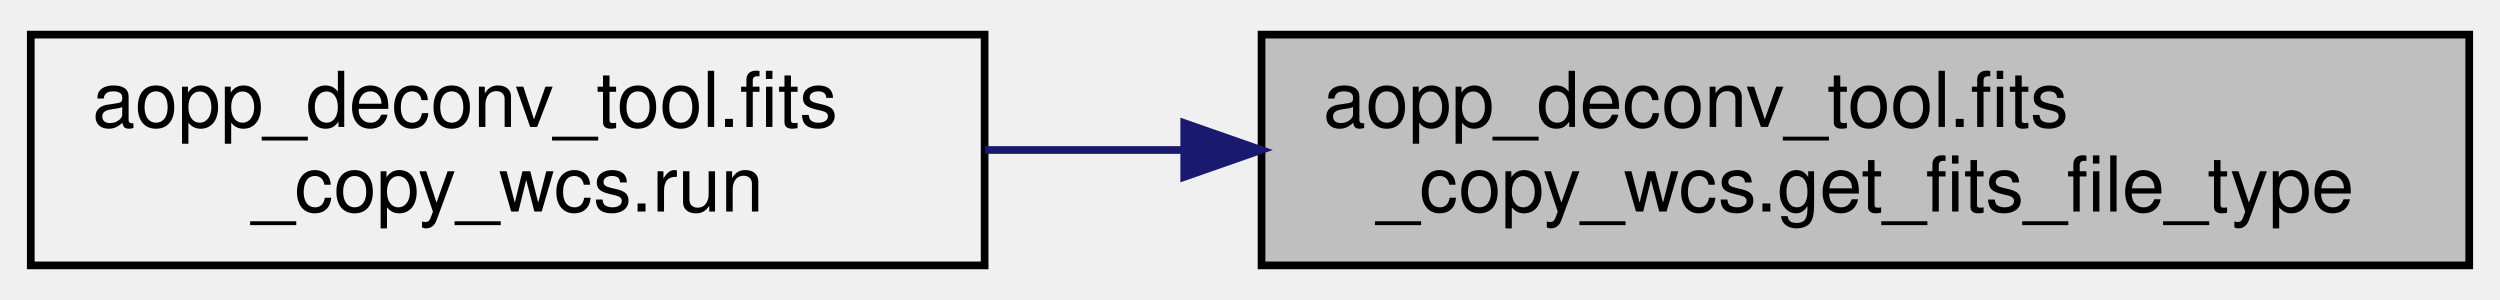
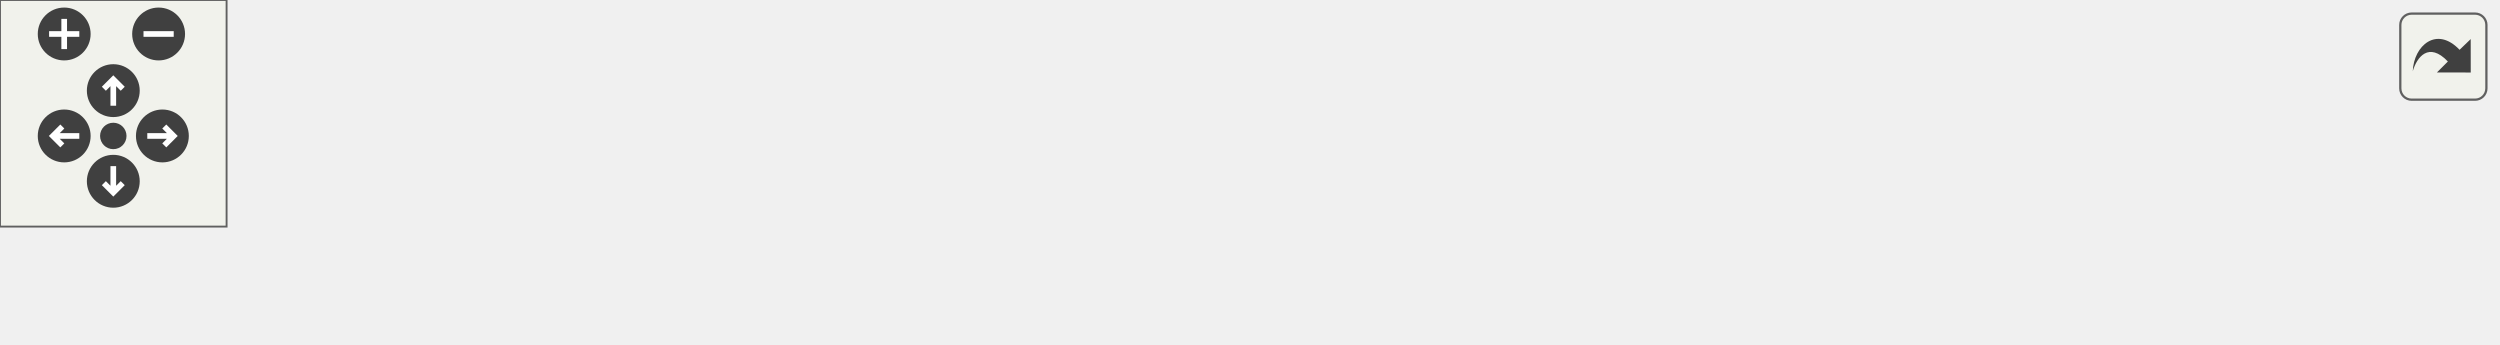
- <svg xmlns="http://www.w3.org/2000/svg" xmlns:xlink="http://www.w3.org/1999/xlink" width="325pt" height="39pt" viewBox="0.00 0.00 325.00 39.00">
-   <g id="graph0" class="graph" transform="scale(1 1) rotate(0) translate(4 35)">
-     <g id="node1" class="node">
-       <g id="a_node1">
-         <a xlink:title=" ">
-           <polygon fill="#bfbfbf" stroke="black" points="160,-0.5 160,-30.5 317,-30.5 317,-0.5 160,-0.5" />
-           <text text-anchor="start" x="168" y="-18.5" font-family="Helvetica,sans-Serif" font-size="10.00">aopp_deconv_tool.fits</text>
-           <text text-anchor="middle" x="238.5" y="-7.5" font-family="Helvetica,sans-Serif" font-size="10.00">_copy_wcs.get_fits_file_type</text>
-         </a>
+ <svg xmlns="http://www.w3.org/2000/svg" xmlns:xlink="http://www.w3.org/1999/xlink" id="main" version="1.1" xml:space="preserve">
+   <style type="text/css">
+ .edge:hover path { stroke: red; }
+ .edge:hover polygon { stroke: red; fill: red; }
+ </style>
+   <defs>
+     <circle id="rim" cx="0" cy="0" r="7" />
+     <circle id="rim2" cx="0" cy="0" r="3.5" />
+     <g id="zoomPlus">
+       <use xlink:href="#rim" fill="#404040">
+         <set attributeName="fill" to="#808080" begin="zoomplus.mouseover" end="zoomplus.mouseout" />
+       </use>
+       <path d="M-4,0h8M0,-4v8" fill="none" stroke="white" stroke-width="1.5" pointer-events="none" />
+     </g>
+     <g id="zoomMin">
+       <use xlink:href="#rim" fill="#404040">
+         <set attributeName="fill" to="#808080" begin="zoomminus.mouseover" end="zoomminus.mouseout" />
+       </use>
+       <path d="M-4,0h8" fill="none" stroke="white" stroke-width="1.5" pointer-events="none" />
+     </g>
+     <g id="dirArrow">
+       <path fill="none" stroke="white" stroke-width="1.5" d="M0,-3.0v7 M-2.5,-0.5L0,-3.0L2.5,-0.5" />
+     </g>
+     <g id="resetDef">
+       <use xlink:href="#rim2" fill="#404040">
+         <set attributeName="fill" to="#808080" begin="reset.mouseover" end="reset.mouseout" />
+       </use>
+     </g>
+   </defs>
+   <svg id="graph" class="graph">
+     <g id="viewport">
+       <g id="node1" class="node">
+         <g id="a_node1">
+           <a xlink:title=" ">
+             <polygon fill="#bfbfbf" stroke="black" points="504,-0.5 504,-30.5 661,-30.5 661,-0.5 504,-0.5" />
+             <text text-anchor="start" x="512" y="-18.5" font-family="Helvetica,sans-Serif" font-size="10.00">aopp_deconv_tool.fits</text>
+             <text text-anchor="middle" x="582.5" y="-7.5" font-family="Helvetica,sans-Serif" font-size="10.00">_copy_wcs.get_fits_file_type</text>
+           </a>
+         </g>
+       </g>
+       <g id="node2" class="node">
+         <g id="a_node2">
+           <a xlink:href="../../d4/d1f/namespaceaopp__deconv__tool_1_1fits__copy__wcs.html#ae49fe3c344fc401e274d1a5b60783839" target="_top" xlink:title=" ">
+             <polygon fill="none" stroke="black" points="344,-0.5 344,-30.5 468,-30.5 468,-0.5 344,-0.5" />
+             <text text-anchor="start" x="352" y="-18.5" font-family="Helvetica,sans-Serif" font-size="10.00">aopp_deconv_tool.fits</text>
+             <text text-anchor="middle" x="406" y="-7.5" font-family="Helvetica,sans-Serif" font-size="10.00">_copy_wcs.run</text>
+           </a>
+         </g>
+       </g>
+       <g id="edge1" class="edge">
+         <path fill="none" stroke="midnightblue" d="M493.77,-15.5C485.09,-15.5 476.41,-15.5 468.08,-15.5" />
+         <polygon fill="midnightblue" stroke="midnightblue" points="493.95,-19 503.95,-15.5 493.95,-12 493.95,-19" />
+       </g>
+       <g id="node3" class="node">
+         <g id="a_node3">
+           <a xlink:href="../../d4/d1f/namespaceaopp__deconv__tool_1_1fits__copy__wcs.html#af265f7c9b1d134b4e608c6a2909fb002" target="_top" xlink:title=" ">
+             <polygon fill="none" stroke="black" points="160,-0.5 160,-30.5 308,-30.5 308,-0.5 160,-0.5" />
+             <text text-anchor="start" x="168" y="-18.5" font-family="Helvetica,sans-Serif" font-size="10.00">aopp_deconv_tool.fits</text>
+             <text text-anchor="middle" x="234" y="-7.5" font-family="Helvetica,sans-Serif" font-size="10.00">_copy_wcs.exec_with_args</text>
+           </a>
+         </g>
+       </g>
+       <g id="edge2" class="edge">
+         <path fill="none" stroke="midnightblue" d="M333.51,-15.5C325.13,-15.5 316.56,-15.5 308.16,-15.5" />
+         <polygon fill="midnightblue" stroke="midnightblue" points="333.63,-19 343.63,-15.5 333.63,-12 333.63,-19" />
+       </g>
+       <g id="node4" class="node">
+         <g id="a_node4">
+           <a xlink:href="../../d4/d1f/namespaceaopp__deconv__tool_1_1fits__copy__wcs.html#a82034ade942267b34d143e6a96450416" target="_top" xlink:title=" ">
+             <polygon fill="none" stroke="black" points="0,-0.5 0,-30.5 124,-30.5 124,-0.5 0,-0.5" />
+             <text text-anchor="start" x="8" y="-18.5" font-family="Helvetica,sans-Serif" font-size="10.00">aopp_deconv_tool.fits</text>
+             <text text-anchor="middle" x="62" y="-7.5" font-family="Helvetica,sans-Serif" font-size="10.00">_copy_wcs.go</text>
+           </a>
+         </g>
+       </g>
+       <g id="edge3" class="edge">
+         <path fill="none" stroke="midnightblue" d="M149.76,-15.5C141.09,-15.5 132.39,-15.5 124.02,-15.5" />
+         <polygon fill="midnightblue" stroke="midnightblue" points="149.92,-19 159.92,-15.5 149.92,-12 149.92,-19" />
      </g>
    </g>
-     <g id="node2" class="node">
-       <g id="a_node2">
-         <a xlink:href="../../d4/d1f/namespaceaopp__deconv__tool_1_1fits__copy__wcs.html#ae49fe3c344fc401e274d1a5b60783839" target="_top" xlink:title=" ">
-           <polygon fill="none" stroke="black" points="0,-0.5 0,-30.5 124,-30.5 124,-0.5 0,-0.5" />
-           <text text-anchor="start" x="8" y="-18.5" font-family="Helvetica,sans-Serif" font-size="10.00">aopp_deconv_tool.fits</text>
-           <text text-anchor="middle" x="62" y="-7.5" font-family="Helvetica,sans-Serif" font-size="10.00">_copy_wcs.run</text>
-         </a>
-       </g>
+   </svg>
+   <g id="navigator" transform="translate(0 0)" fill="#404254">
+     <rect fill="#f2f5e9" fill-opacity="0.5" stroke="#606060" stroke-width=".5" x="0" y="0" width="60" height="60" />
+     <use id="zoomplus" xlink:href="#zoomPlus" x="17" y="9" />
+     <use id="zoomminus" xlink:href="#zoomMin" x="42" y="9" />
+     <use id="reset" xlink:href="#resetDef" x="30" y="36" />
+     <g id="arrowUp" xlink:href="#dirArrow" transform="translate(30 24)">
+       <use xlink:href="#rim" fill="#404040">
+         <set attributeName="fill" to="#808080" begin="arrowUp.mouseover" end="arrowUp.mouseout" />
+       </use>
+       <path fill="none" stroke="white" stroke-width="1.5" d="M0,-3.0v7 M-2.5,-0.5L0,-3.0L2.5,-0.5" />
    </g>
-     <g id="edge1" class="edge">
-       <path fill="none" stroke="midnightblue" d="M149.77,-15.5C141.09,-15.5 132.41,-15.5 124.08,-15.5" />
-       <polygon fill="midnightblue" stroke="midnightblue" points="149.95,-19 159.95,-15.5 149.95,-12 149.95,-19" />
+     <g id="arrowRight" xlink:href="#dirArrow" transform="rotate(90) translate(36 -43)">
+       <use xlink:href="#rim" fill="#404040">
+         <set attributeName="fill" to="#808080" begin="arrowRight.mouseover" end="arrowRight.mouseout" />
+       </use>
+       <path fill="none" stroke="white" stroke-width="1.5" d="M0,-3.0v7 M-2.5,-0.5L0,-3.0L2.5,-0.5" />
+     </g>
+     <g id="arrowDown" xlink:href="#dirArrow" transform="rotate(180) translate(-30 -48)">
+       <use xlink:href="#rim" fill="#404040">
+         <set attributeName="fill" to="#808080" begin="arrowDown.mouseover" end="arrowDown.mouseout" />
+       </use>
+       <path fill="none" stroke="white" stroke-width="1.5" d="M0,-3.0v7 M-2.5,-0.5L0,-3.0L2.5,-0.5" />
+     </g>
+     <g id="arrowLeft" xlink:href="#dirArrow" transform="rotate(270) translate(-36 17)">
+       <use xlink:href="#rim" fill="#404040">
+         <set attributeName="fill" to="#808080" begin="arrowLeft.mouseover" end="arrowLeft.mouseout" />
+       </use>
+       <path fill="none" stroke="white" stroke-width="1.5" d="M0,-3.0v7 M-2.5,-0.5L0,-3.0L2.5,-0.5" />
    </g>
  </g>
+   <svg viewBox="0 0 15 15" width="100%" height="30px" preserveAspectRatio="xMaxYMin meet">
+     <g id="arrow_out" transform="scale(0.3 0.3)">
+       <a xlink:href="namespaceaopp__deconv__tool_1_1fits__copy__wcs_af6191865da902c5a391db9bb1c8b0498_icgraph_org.svg" target="_base">
+         <rect id="button" ry="5" rx="5" y="6" x="6" height="38" width="38" fill="#f2f5e9" fill-opacity="0.5" stroke="#606060" stroke-width="1.0" />
+         <path id="arrow" d="M 11.5,31.437 C 11.94,20.098 22.043,11.323 32.159,21.979 L 37.069,17.246 C 37.069,17.246 37.088,32 37.088,32 L 22.16,31.978 C 22.16,31.978 26.998,27.14 26.998,27.14 C 18.529,18.264 13.292,25.23 11.5,31.437 z" style="fill:#404040;" />
+       </a>
+     </g>
+   </svg>
</svg>
